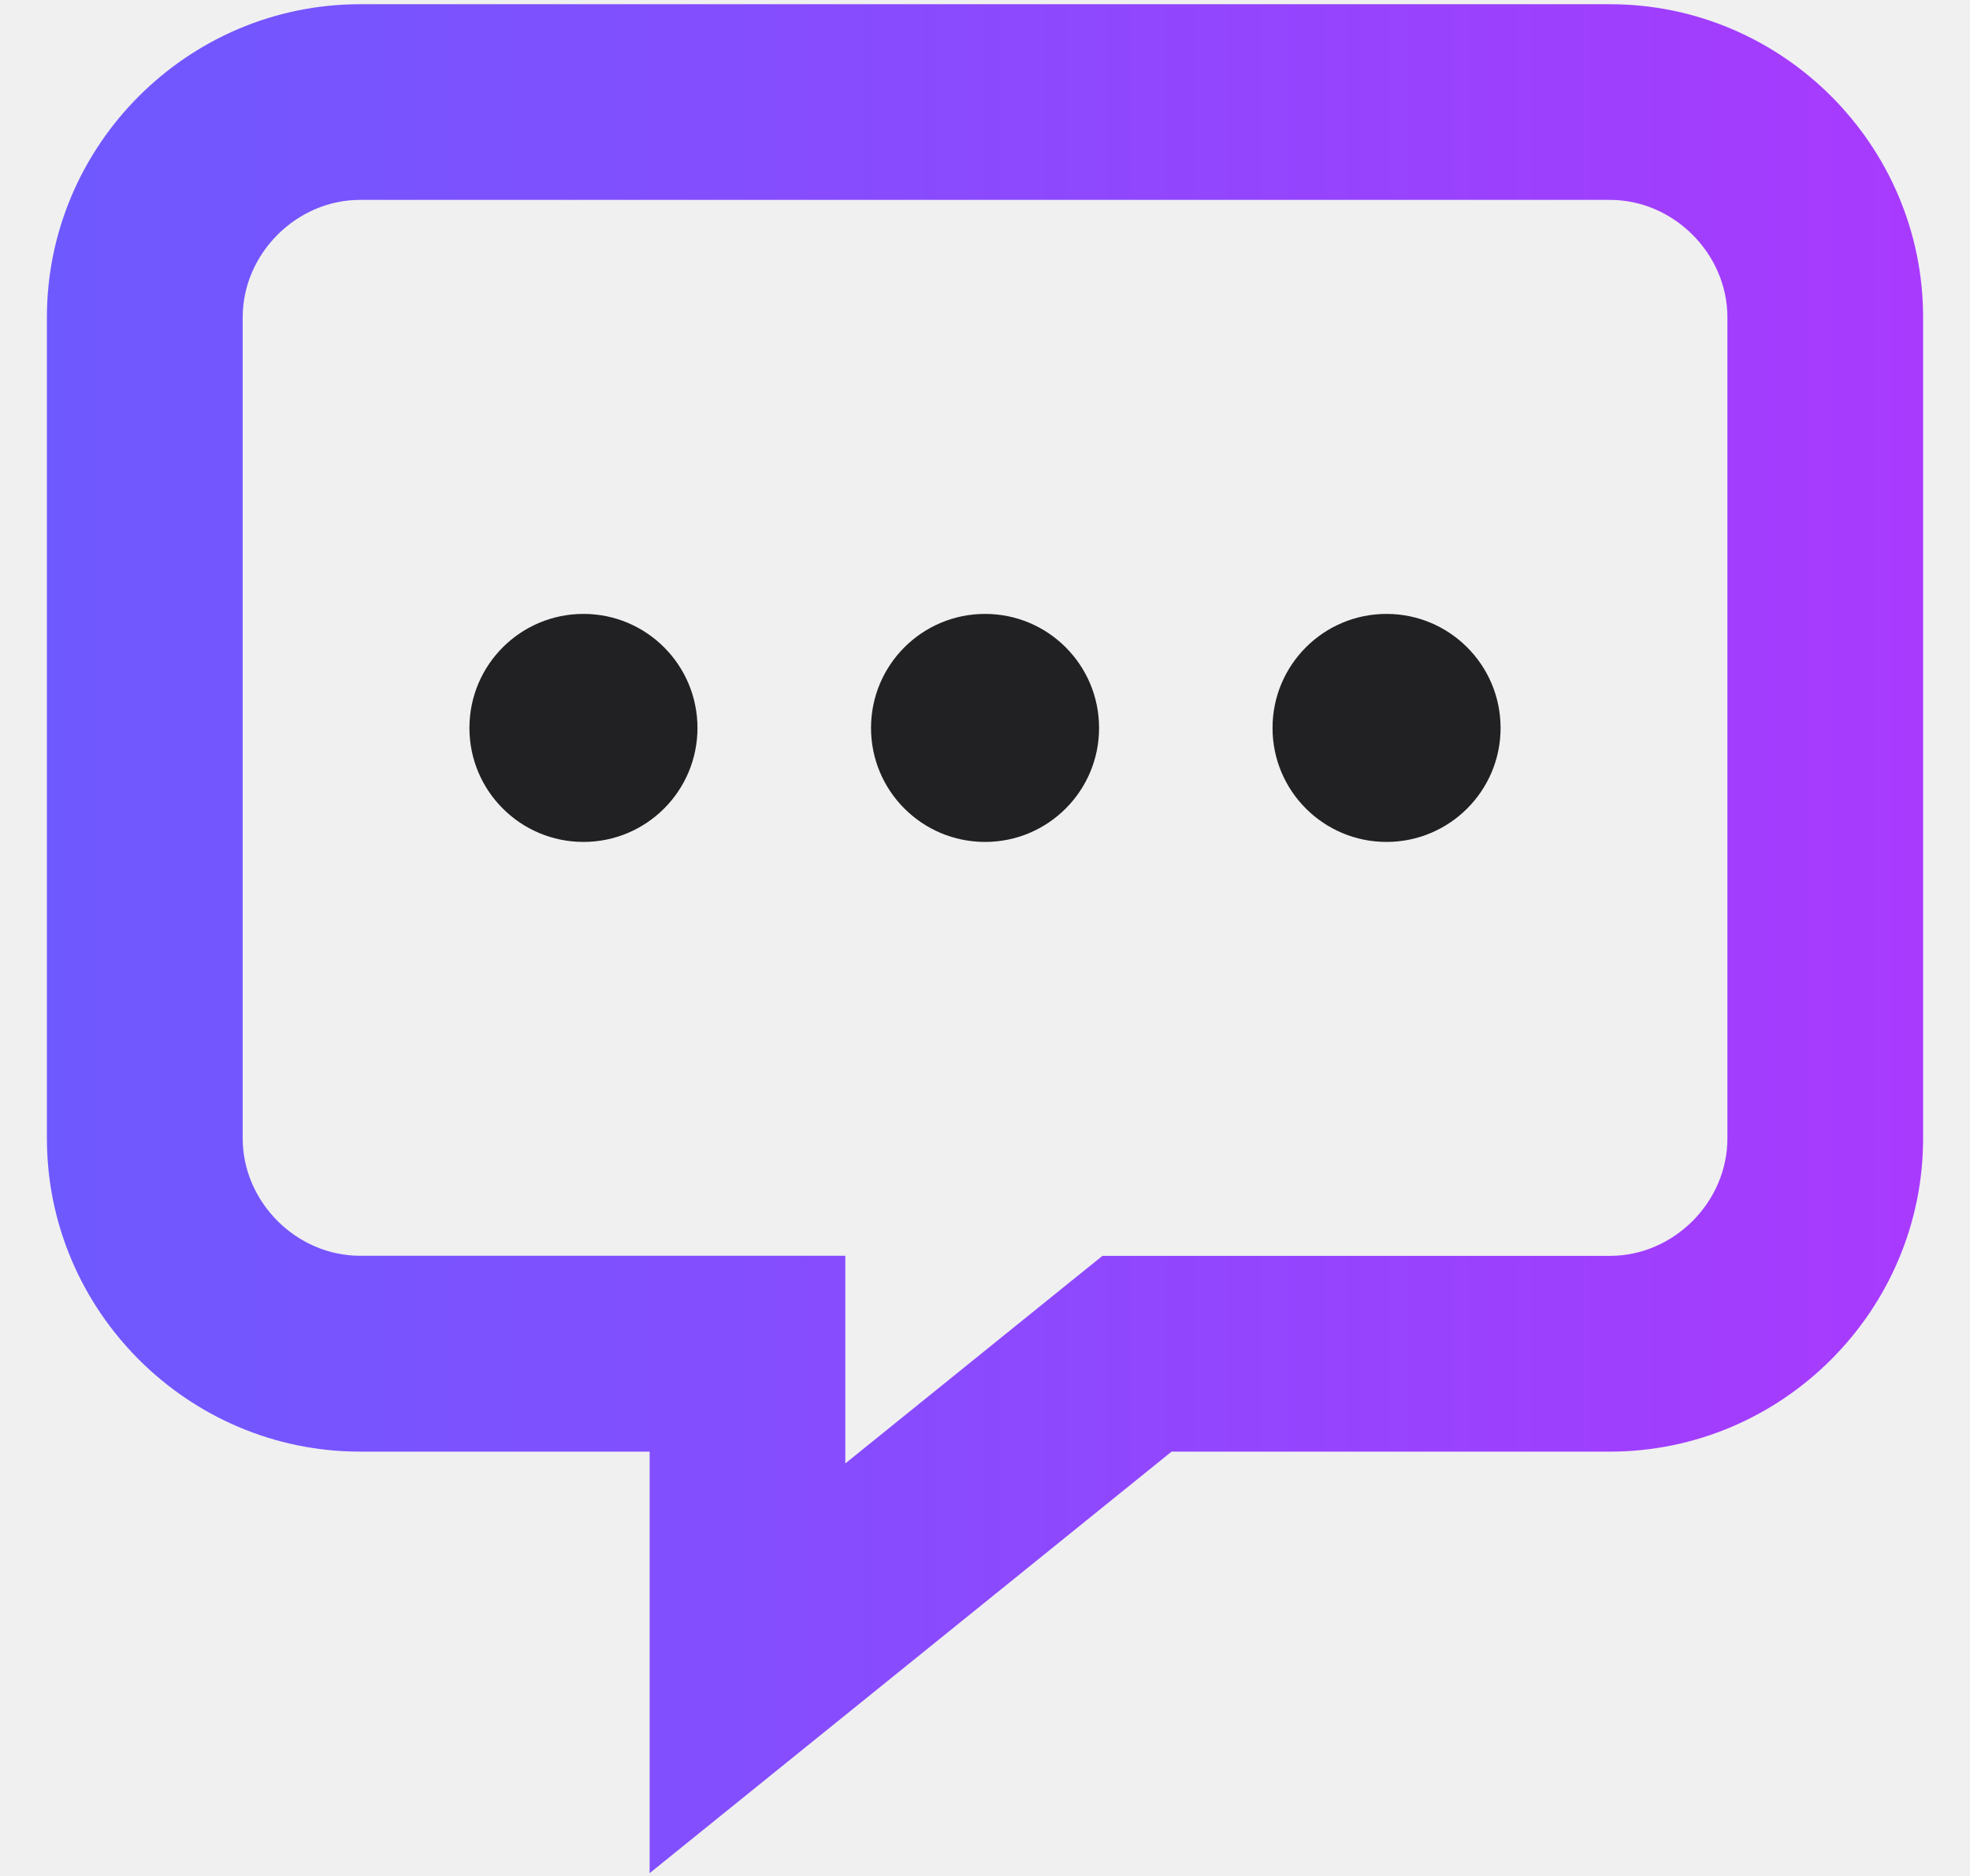
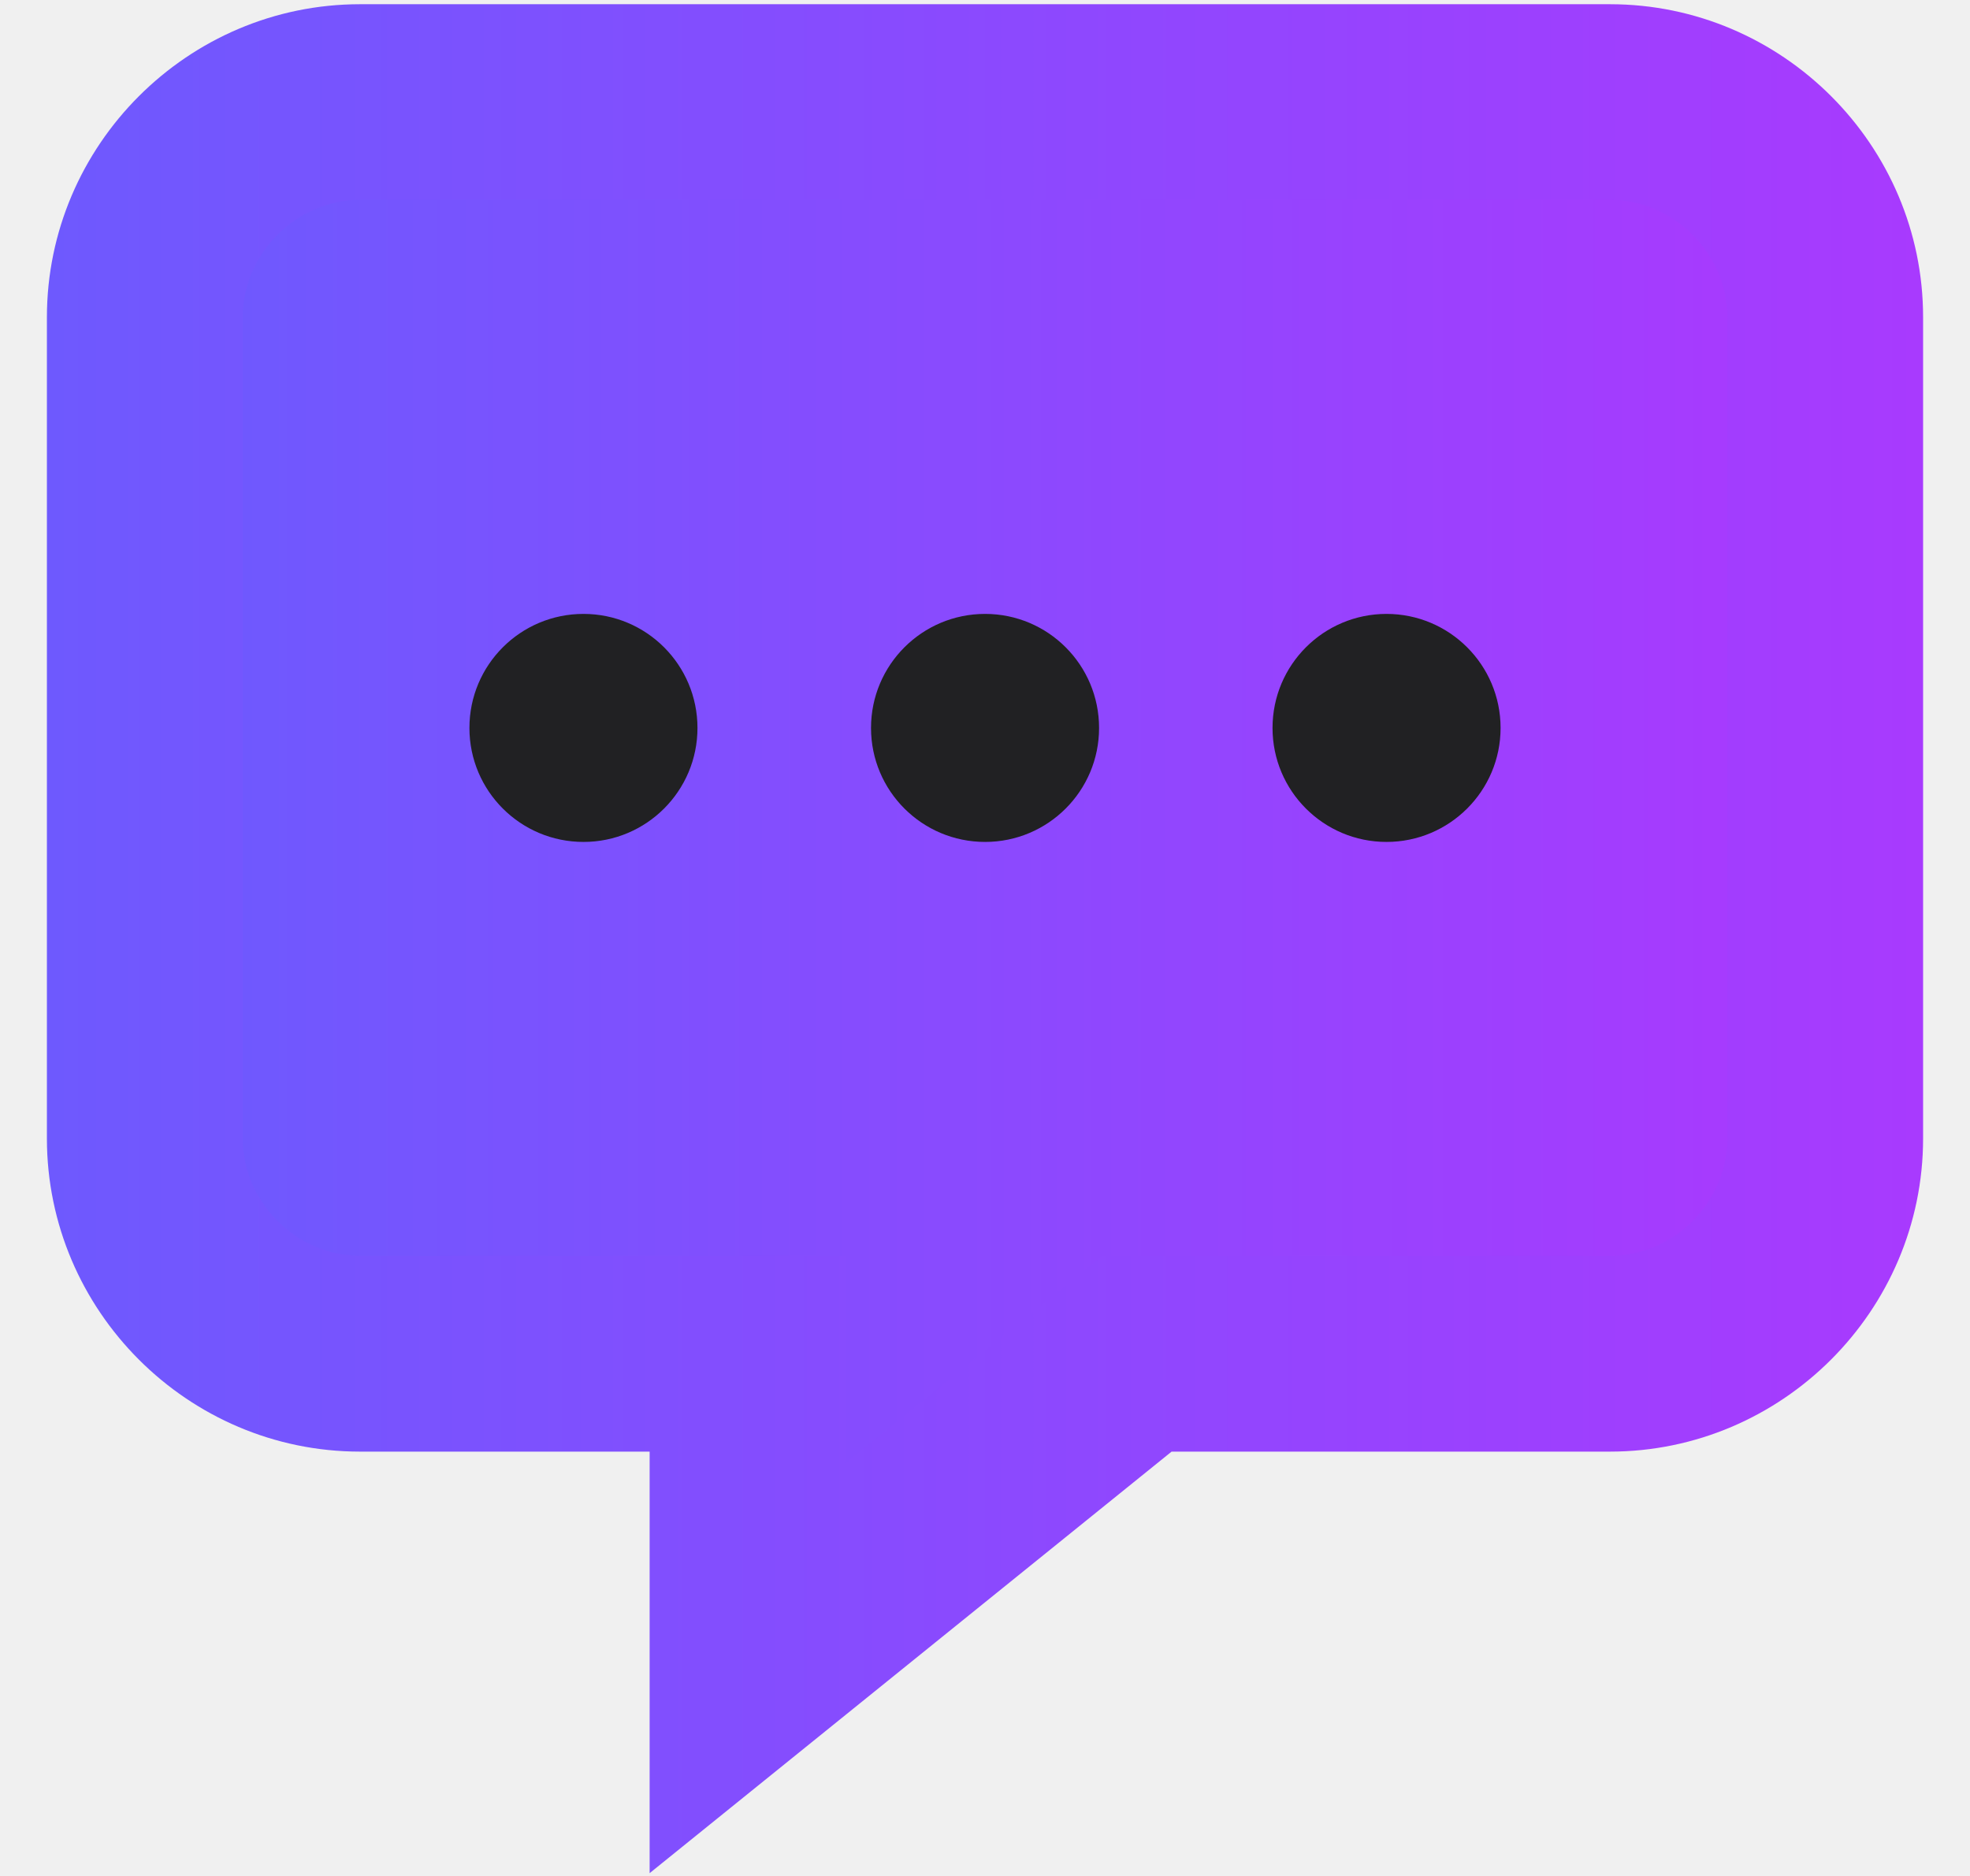
<svg xmlns="http://www.w3.org/2000/svg" width="21" height="20" viewBox="0 0 21 20" fill="none">
-   <path d="M17.162 0.045H3.838C2.002 0.045 0.5 1.547 0.5 3.383V12.137C0.5 13.973 2.002 15.476 3.838 15.476H6.925V19.97L12.489 15.476H17.161C18.997 15.476 20.5 13.973 20.5 12.137V3.383C20.501 1.547 18.998 0.045 17.162 0.045ZM18.414 12.137C18.414 12.816 17.841 13.389 17.162 13.389H12.489H11.752L11.178 13.852L9.011 15.602V15.475V13.388H6.925H3.838C3.16 13.388 2.587 12.815 2.587 12.136V3.383C2.587 2.705 3.16 2.131 3.838 2.131H17.162C17.841 2.131 18.414 2.705 18.414 3.383V12.137Z" fill="url(#paint0_linear_2_36)" />
-   <path d="M6.22 8.976C6.891 8.976 7.435 8.432 7.435 7.761C7.435 7.089 6.891 6.545 6.22 6.545C5.548 6.545 5.004 7.089 5.004 7.761C5.004 8.432 5.548 8.976 6.22 8.976Z" fill="#212123" />
-   <path d="M10.501 8.976C11.172 8.976 11.716 8.432 11.716 7.761C11.716 7.089 11.172 6.545 10.501 6.545C9.829 6.545 9.285 7.089 9.285 7.761C9.285 8.432 9.829 8.976 10.501 8.976Z" fill="#212123" />
-   <path d="M14.78 8.976C15.451 8.976 15.996 8.432 15.996 7.761C15.996 7.089 15.451 6.545 14.78 6.545C14.109 6.545 13.565 7.089 13.565 7.761C13.565 8.432 14.109 8.976 14.78 8.976Z" fill="#212123" />
+   <g clip-path="url(#clip0_13_34)">
+     <path d="M18.866 1.746H2.838L2.248 1.845V14.136H7.951V15.316L9.426 16.791L12.475 13.743H18.866V1.746Z" fill="url(#paint0_linear_13_34)" />
+     <path d="M17.162 0.045H3.838C2.002 0.045 0.5 1.547 0.5 3.383V12.137C0.5 13.973 2.002 15.476 3.838 15.476H6.925V19.97L12.489 15.476H17.161C18.997 15.476 20.5 13.973 20.5 12.137V3.383C20.501 1.547 18.998 0.045 17.162 0.045ZM18.414 12.137C18.414 12.816 17.841 13.389 17.162 13.389H12.489H11.752L11.178 13.852L9.011 15.602V15.475V13.388H6.925H3.838C3.16 13.388 2.587 12.815 2.587 12.136V3.383C2.587 2.705 3.16 2.131 3.838 2.131H17.162C17.841 2.131 18.414 2.705 18.414 3.383V12.137Z" fill="url(#paint1_linear_13_34)" />
+     <path d="M6.22 8.976C6.891 8.976 7.435 8.432 7.435 7.761C7.435 7.089 6.891 6.545 6.22 6.545C5.548 6.545 5.004 7.089 5.004 7.761C5.004 8.432 5.548 8.976 6.22 8.976Z" fill="#212123" />
+     <path d="M10.501 8.976C11.172 8.976 11.716 8.432 11.716 7.761C11.716 7.089 11.172 6.545 10.501 6.545C9.829 6.545 9.285 7.089 9.285 7.761C9.285 8.432 9.829 8.976 10.501 8.976Z" fill="#212123" />
+     <path d="M14.78 8.976C15.451 8.976 15.996 8.432 15.996 7.761C15.996 7.089 15.451 6.545 14.78 6.545C14.109 6.545 13.565 7.089 13.565 7.761C13.565 8.432 14.109 8.976 14.78 8.976Z" fill="#212123" />
+   </g>
  <defs>
-     <linearGradient id="paint0_linear_2_36" x1="20.5" y1="0.045" x2="0.5" y2="0.045" gradientUnits="userSpaceOnUse">
+     <linearGradient id="paint0_linear_13_34" x1="18.866" y1="1.746" x2="2.248" y2="1.746" gradientUnits="userSpaceOnUse">
      <stop stop-color="#A83AFE" />
      <stop offset="1" stop-color="#6E59FE" />
    </linearGradient>
+     <linearGradient id="paint1_linear_13_34" x1="20.5" y1="0.045" x2="0.5" y2="0.045" gradientUnits="userSpaceOnUse">
+       <stop stop-color="#A83AFE" />
+       <stop offset="1" stop-color="#6E59FE" />
+     </linearGradient>
+     <clipPath id="clip0_13_34">
+       <rect width="20" height="20" fill="white" transform="translate(0.5 0.0078125)" />
+     </clipPath>
  </defs>
</svg>
